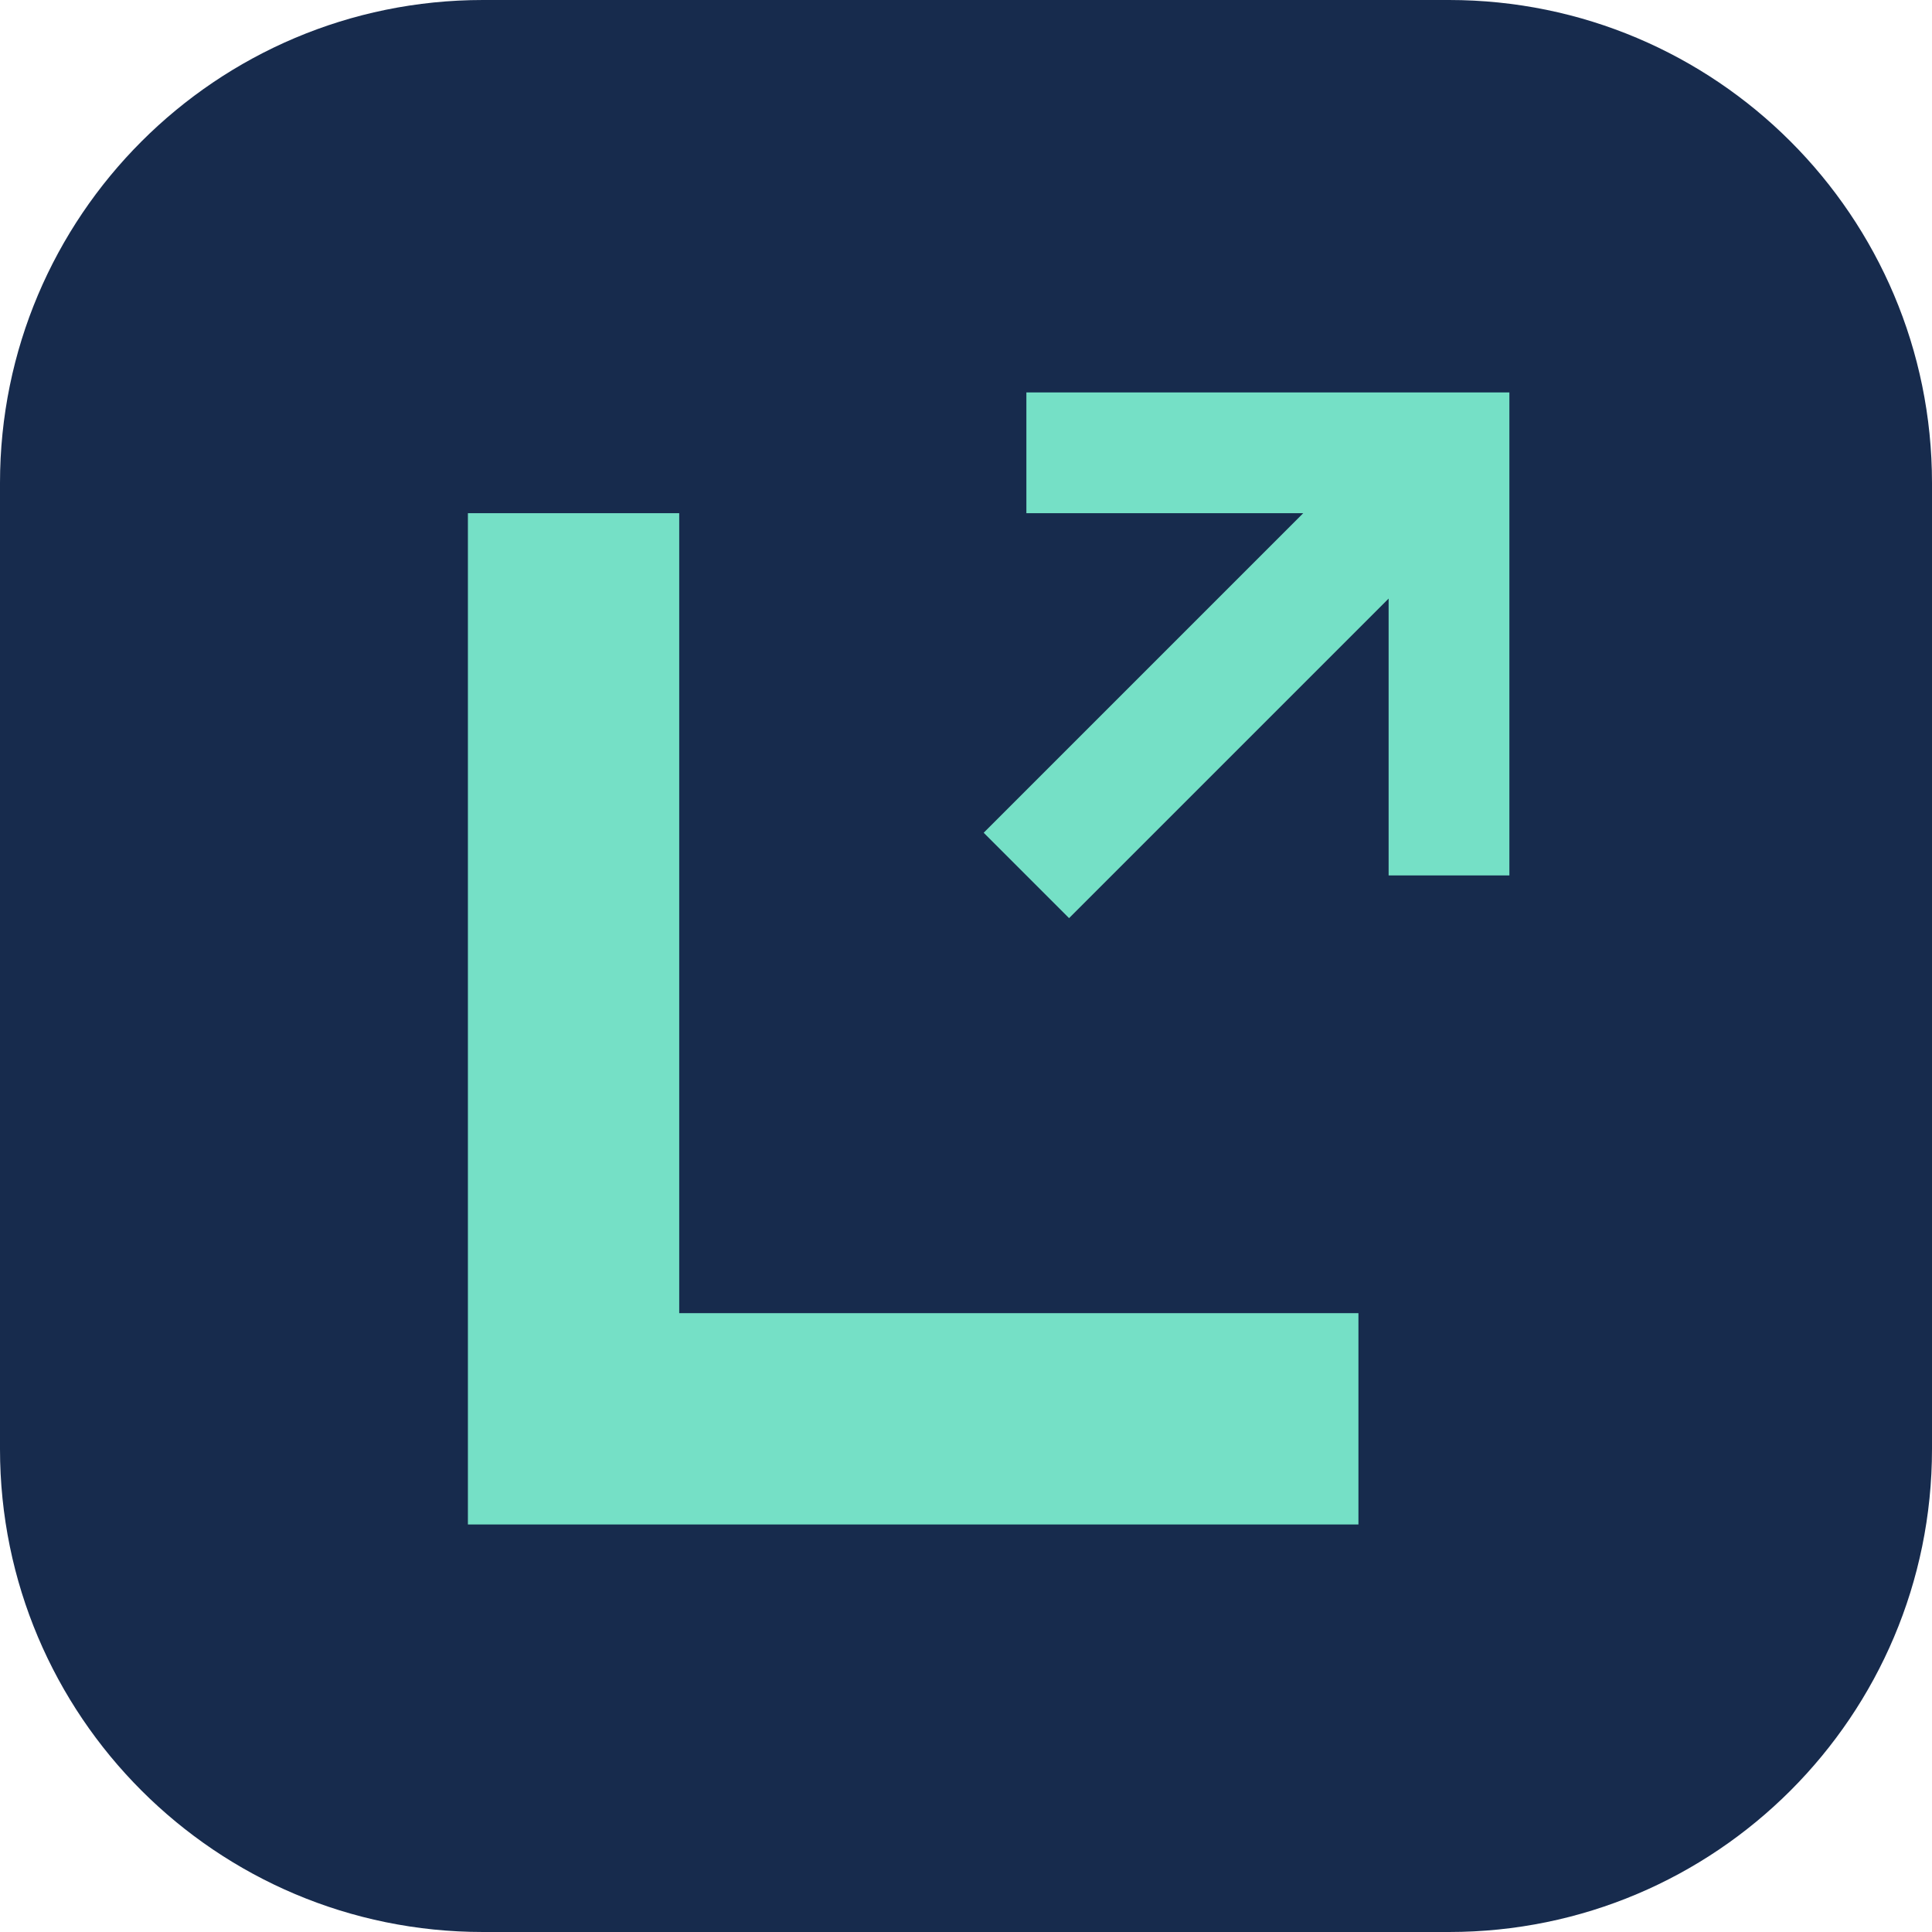
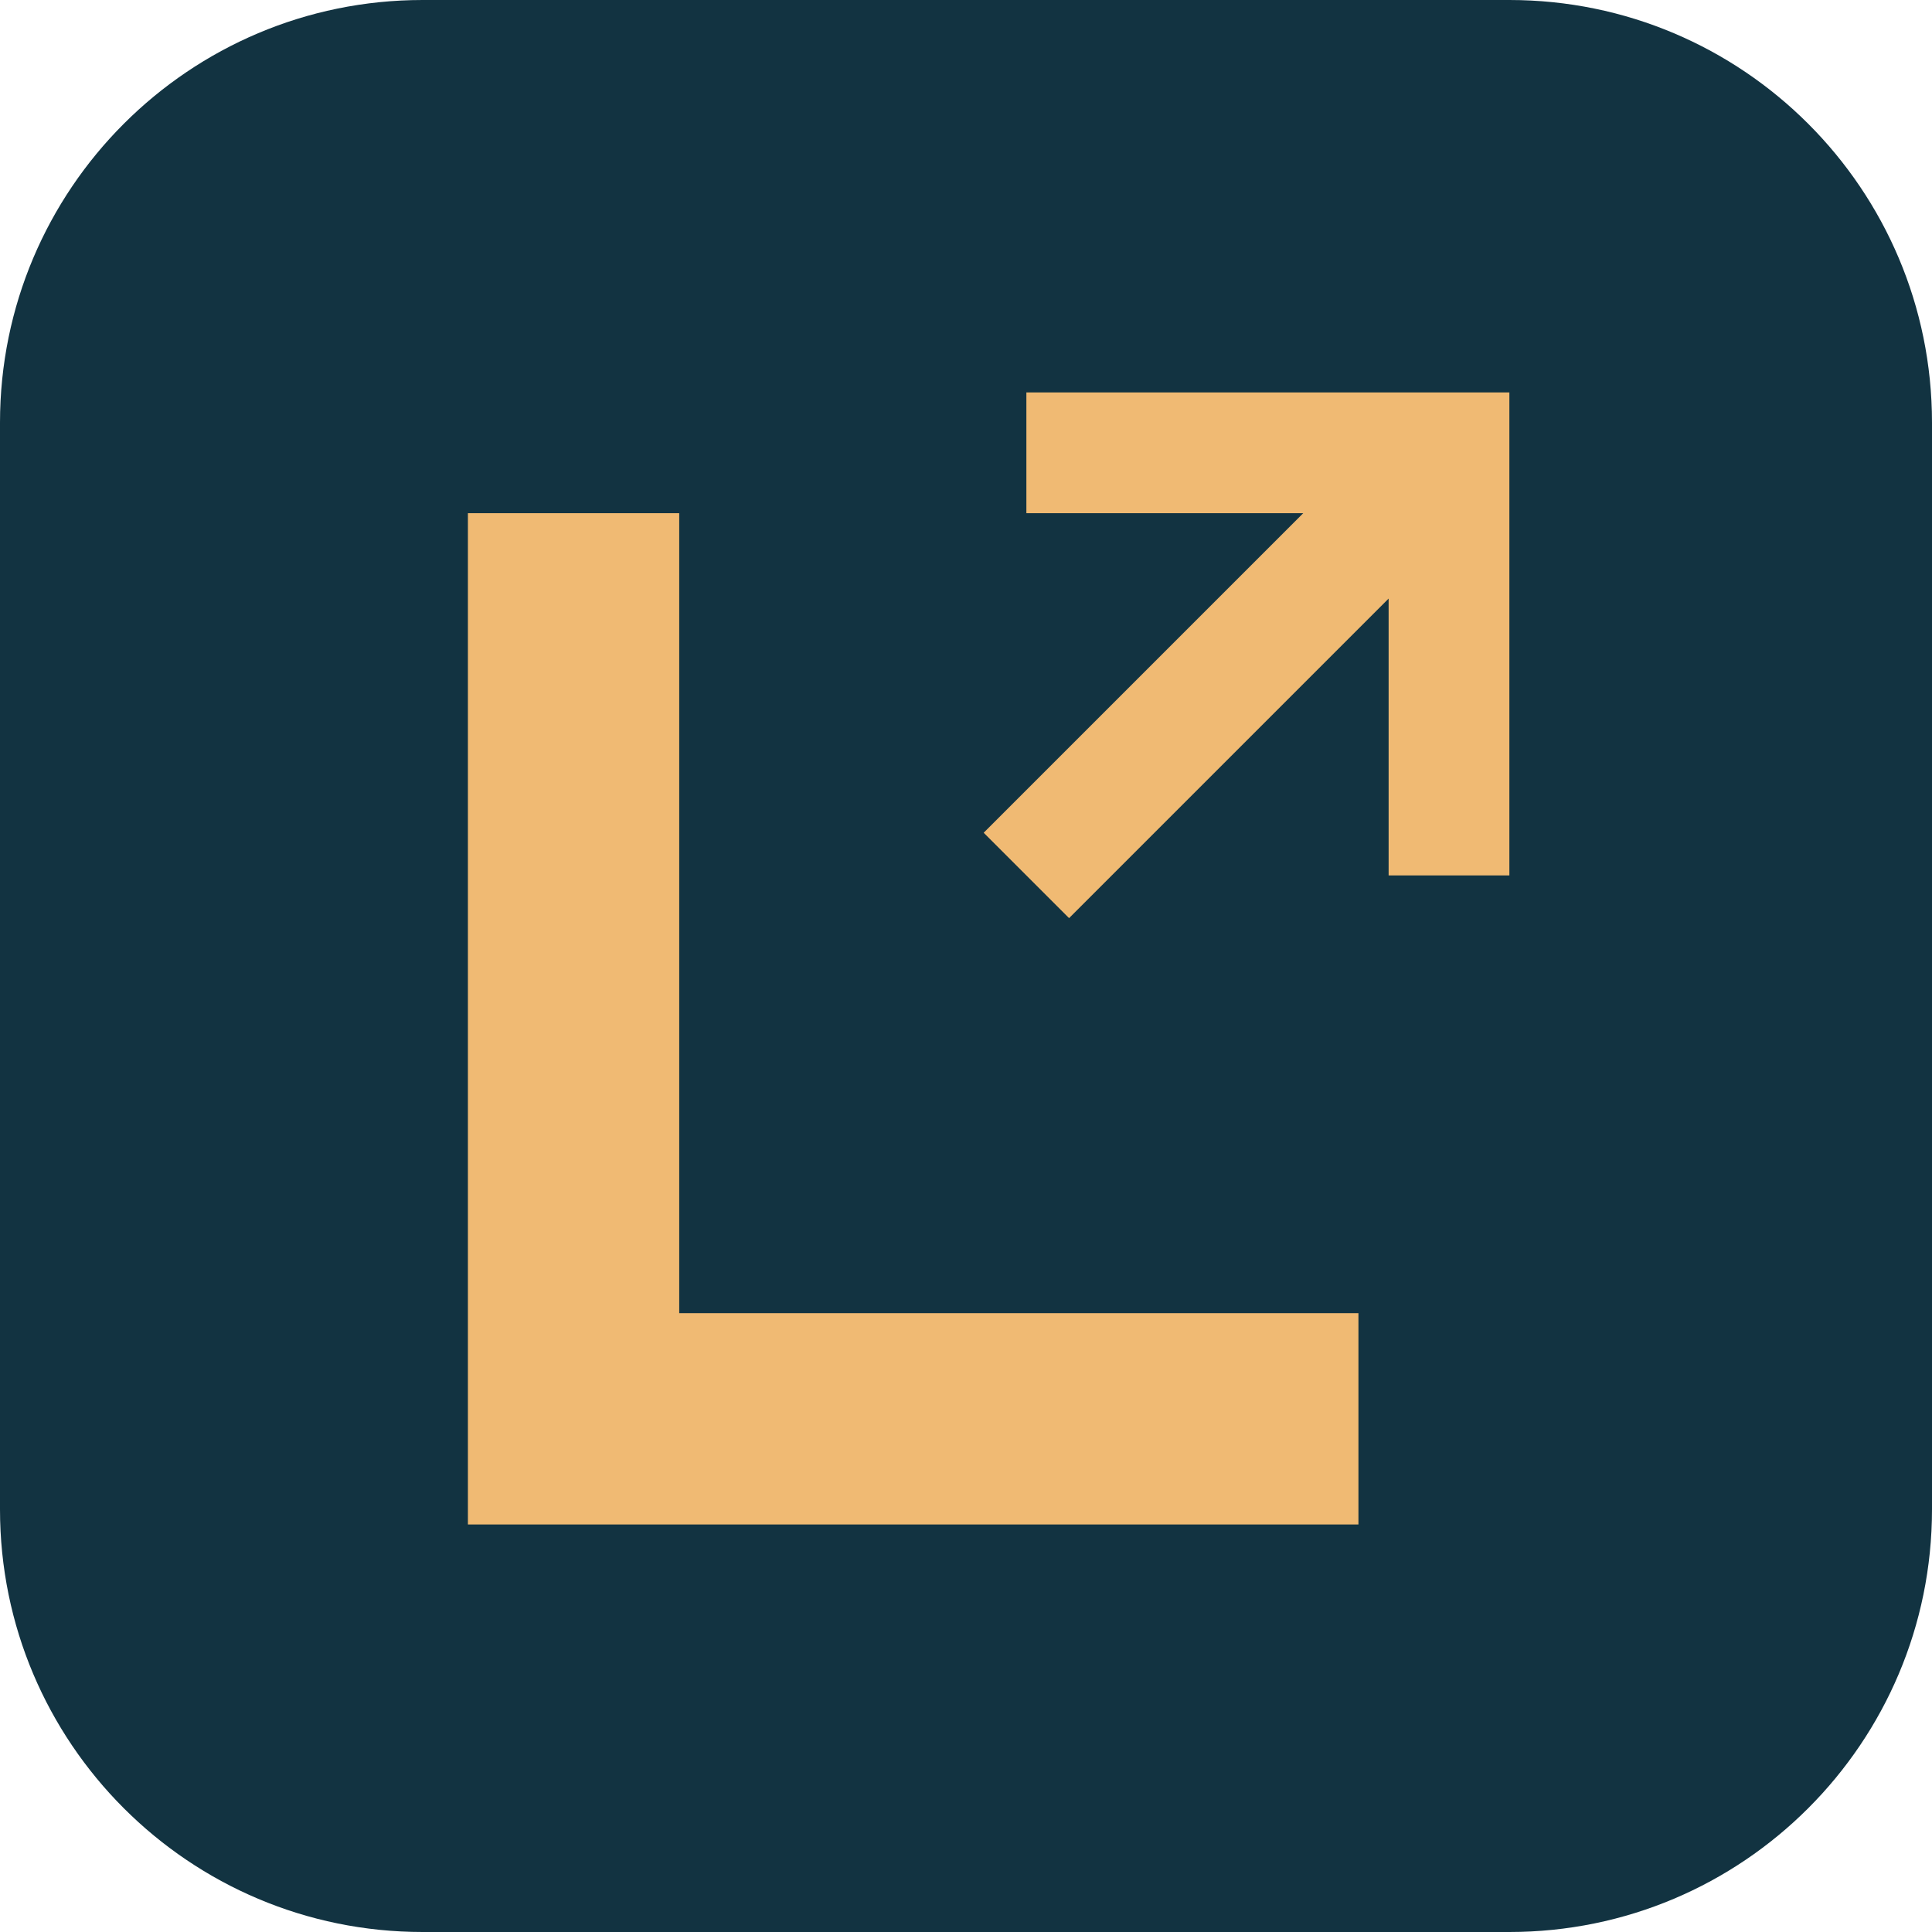
<svg xmlns="http://www.w3.org/2000/svg" viewBox="0 0 64 64">
-   <rect width="64" height="64" rx="16" fill="#172b4d" />
-   <path d="M19 17v30h26" fill="none" stroke="#75e0c6" stroke-width="7" />
-   <path d="m34 29 14-14m-14 0h14v14" fill="none" stroke="#75e0c6" stroke-width="4" />
+   <rect width="64" height="64" rx="14" fill="#123341" />
+   <path d="M19 17v30h26" fill="none" stroke="#f0ba73" stroke-width="7" />
+   <path d="m34 29 14-14m-14 0h14v14" fill="none" stroke="#f0ba73" stroke-width="4" />
</svg>
